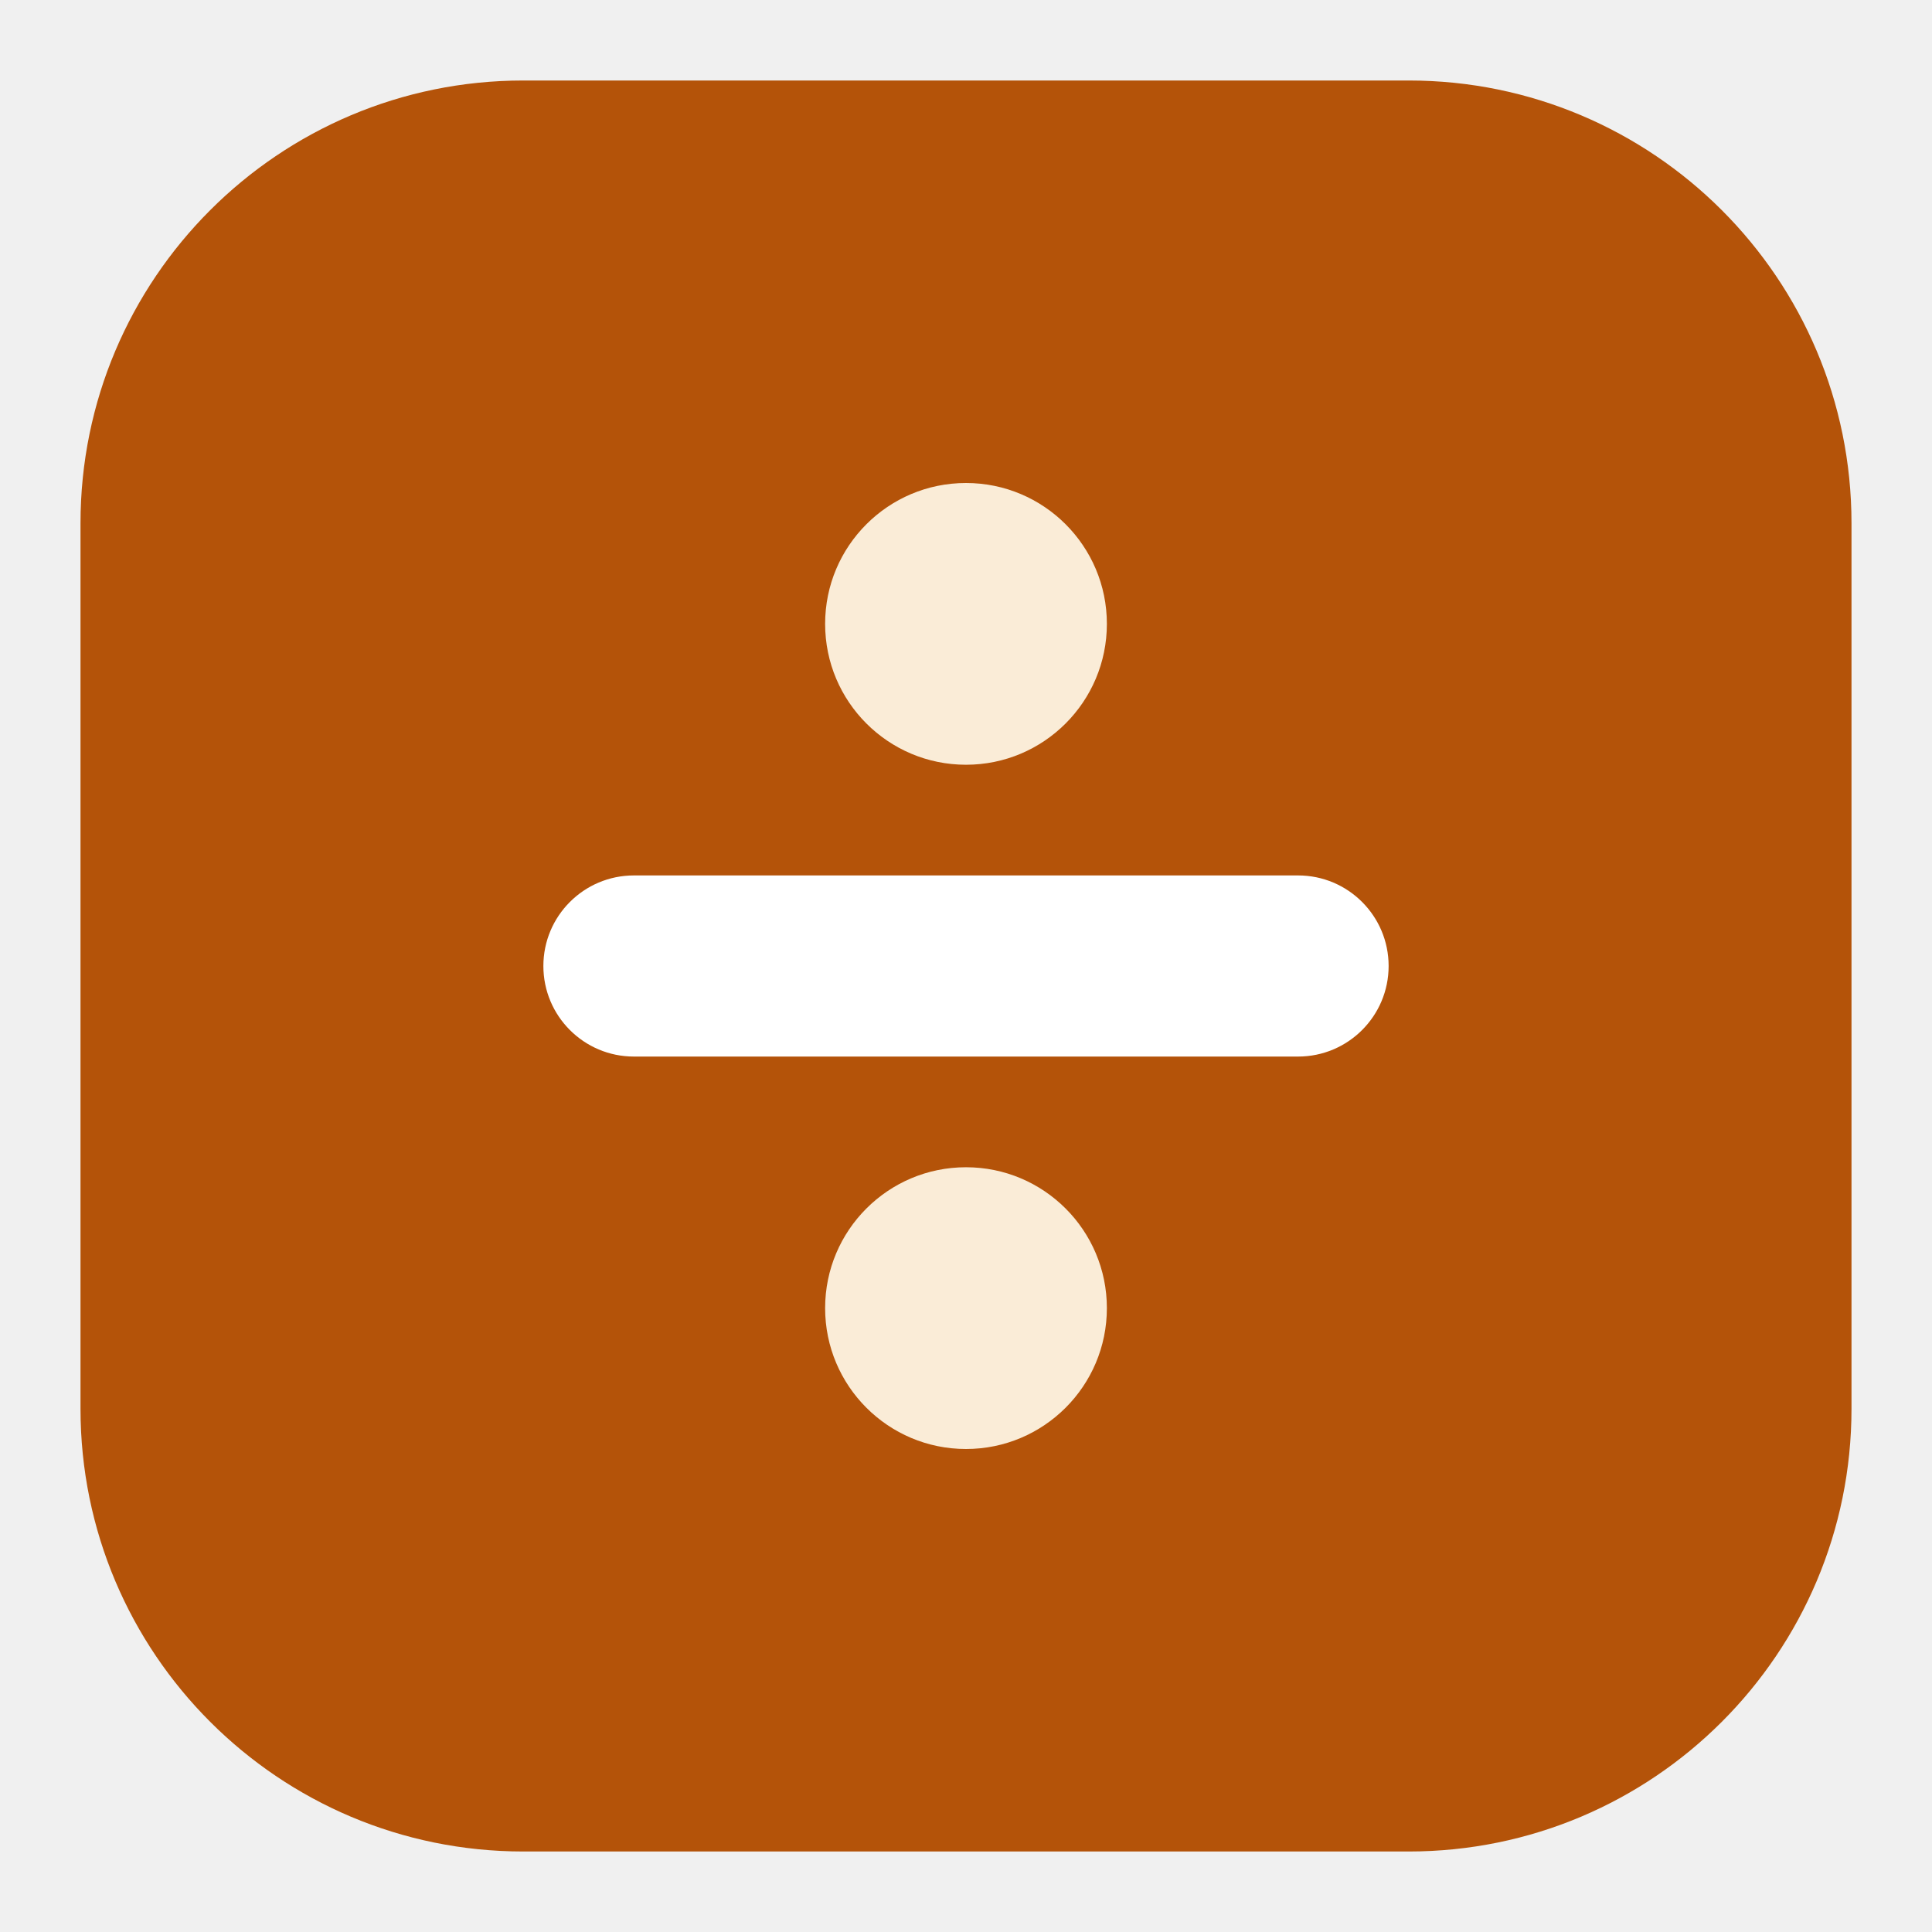
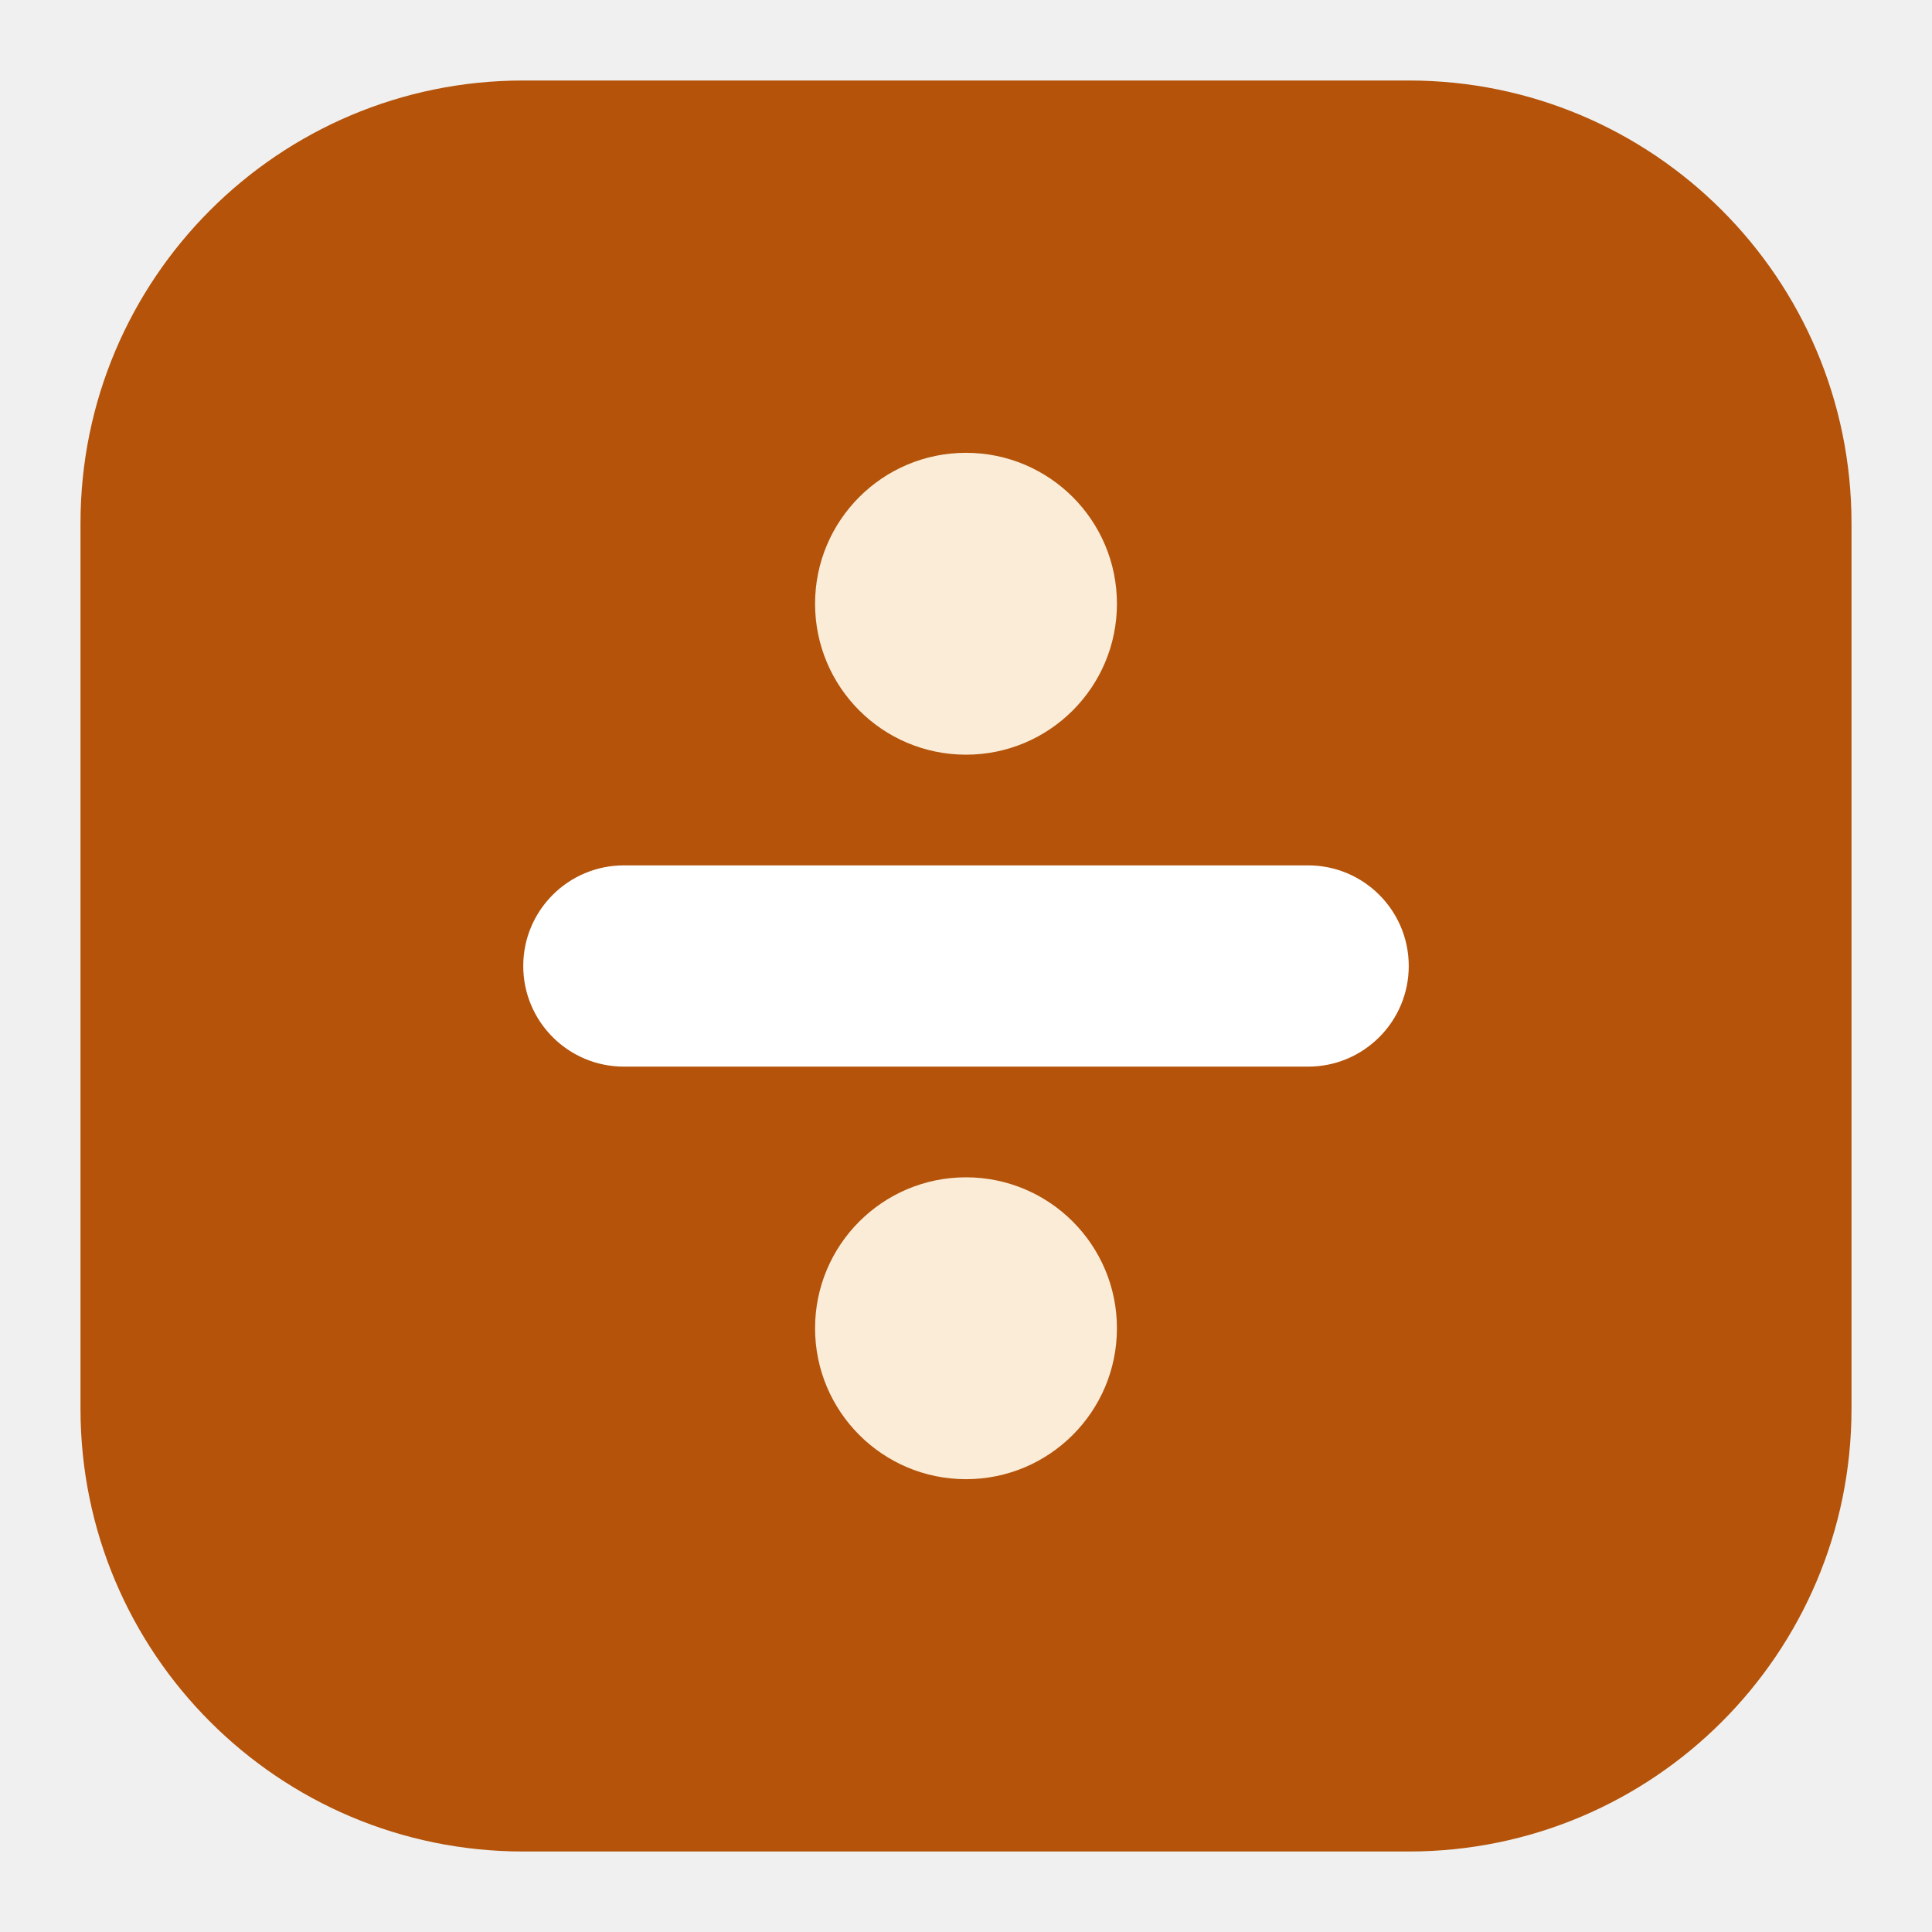
<svg xmlns="http://www.w3.org/2000/svg" viewBox="0 0 96 96" role="img" aria-label="Chia Tiền — dấu chia">
  <rect x="4" y="4" width="88" height="88" rx="22" fill="#B45309" />
-   <circle cx="48" cy="31" r="7" fill="#FAECD7" />
-   <rect x="27" y="43.5" width="42" height="9" rx="4.5" fill="#FFFFFF" />
-   <circle cx="48" cy="65" r="7" fill="#FAECD7" />
+   <circle cx="48" cy="30" r="7.5" fill="#FAECD7" />
+   <rect x="26" y="43" width="44" height="10" rx="5" fill="#FFFFFF" />
+   <circle cx="48" cy="66" r="7.5" fill="#FAECD7" />
</svg>
